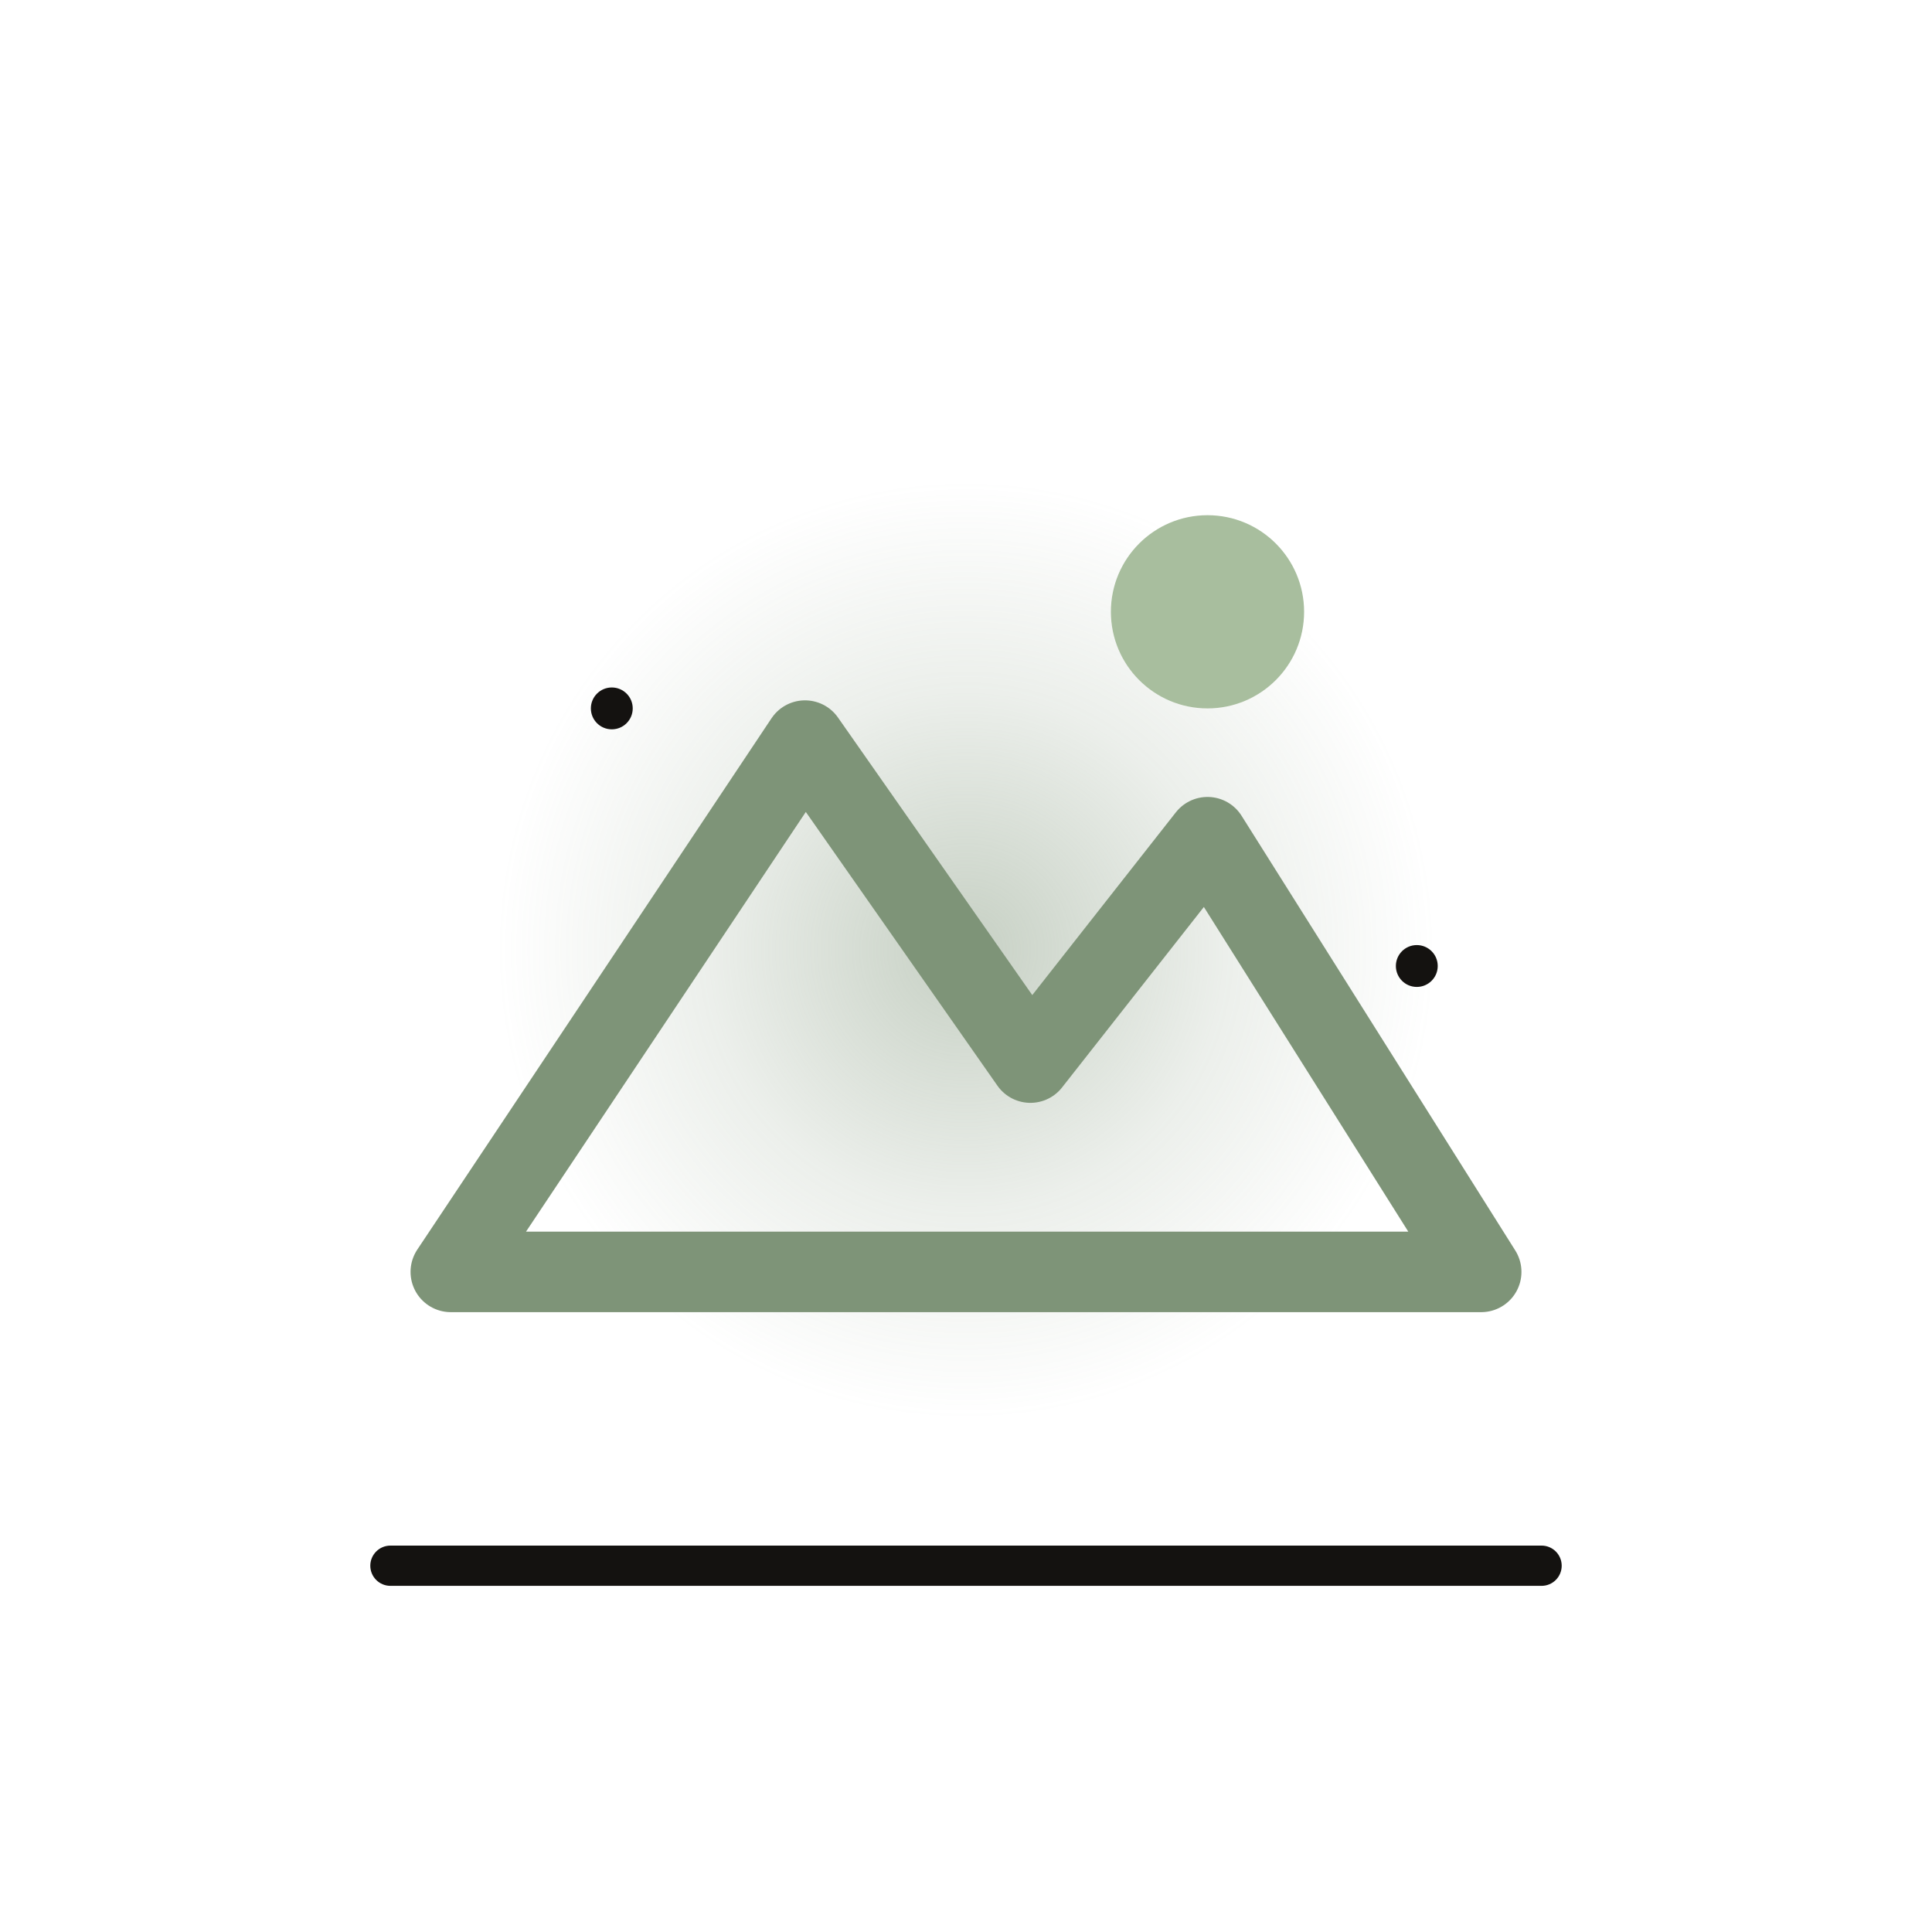
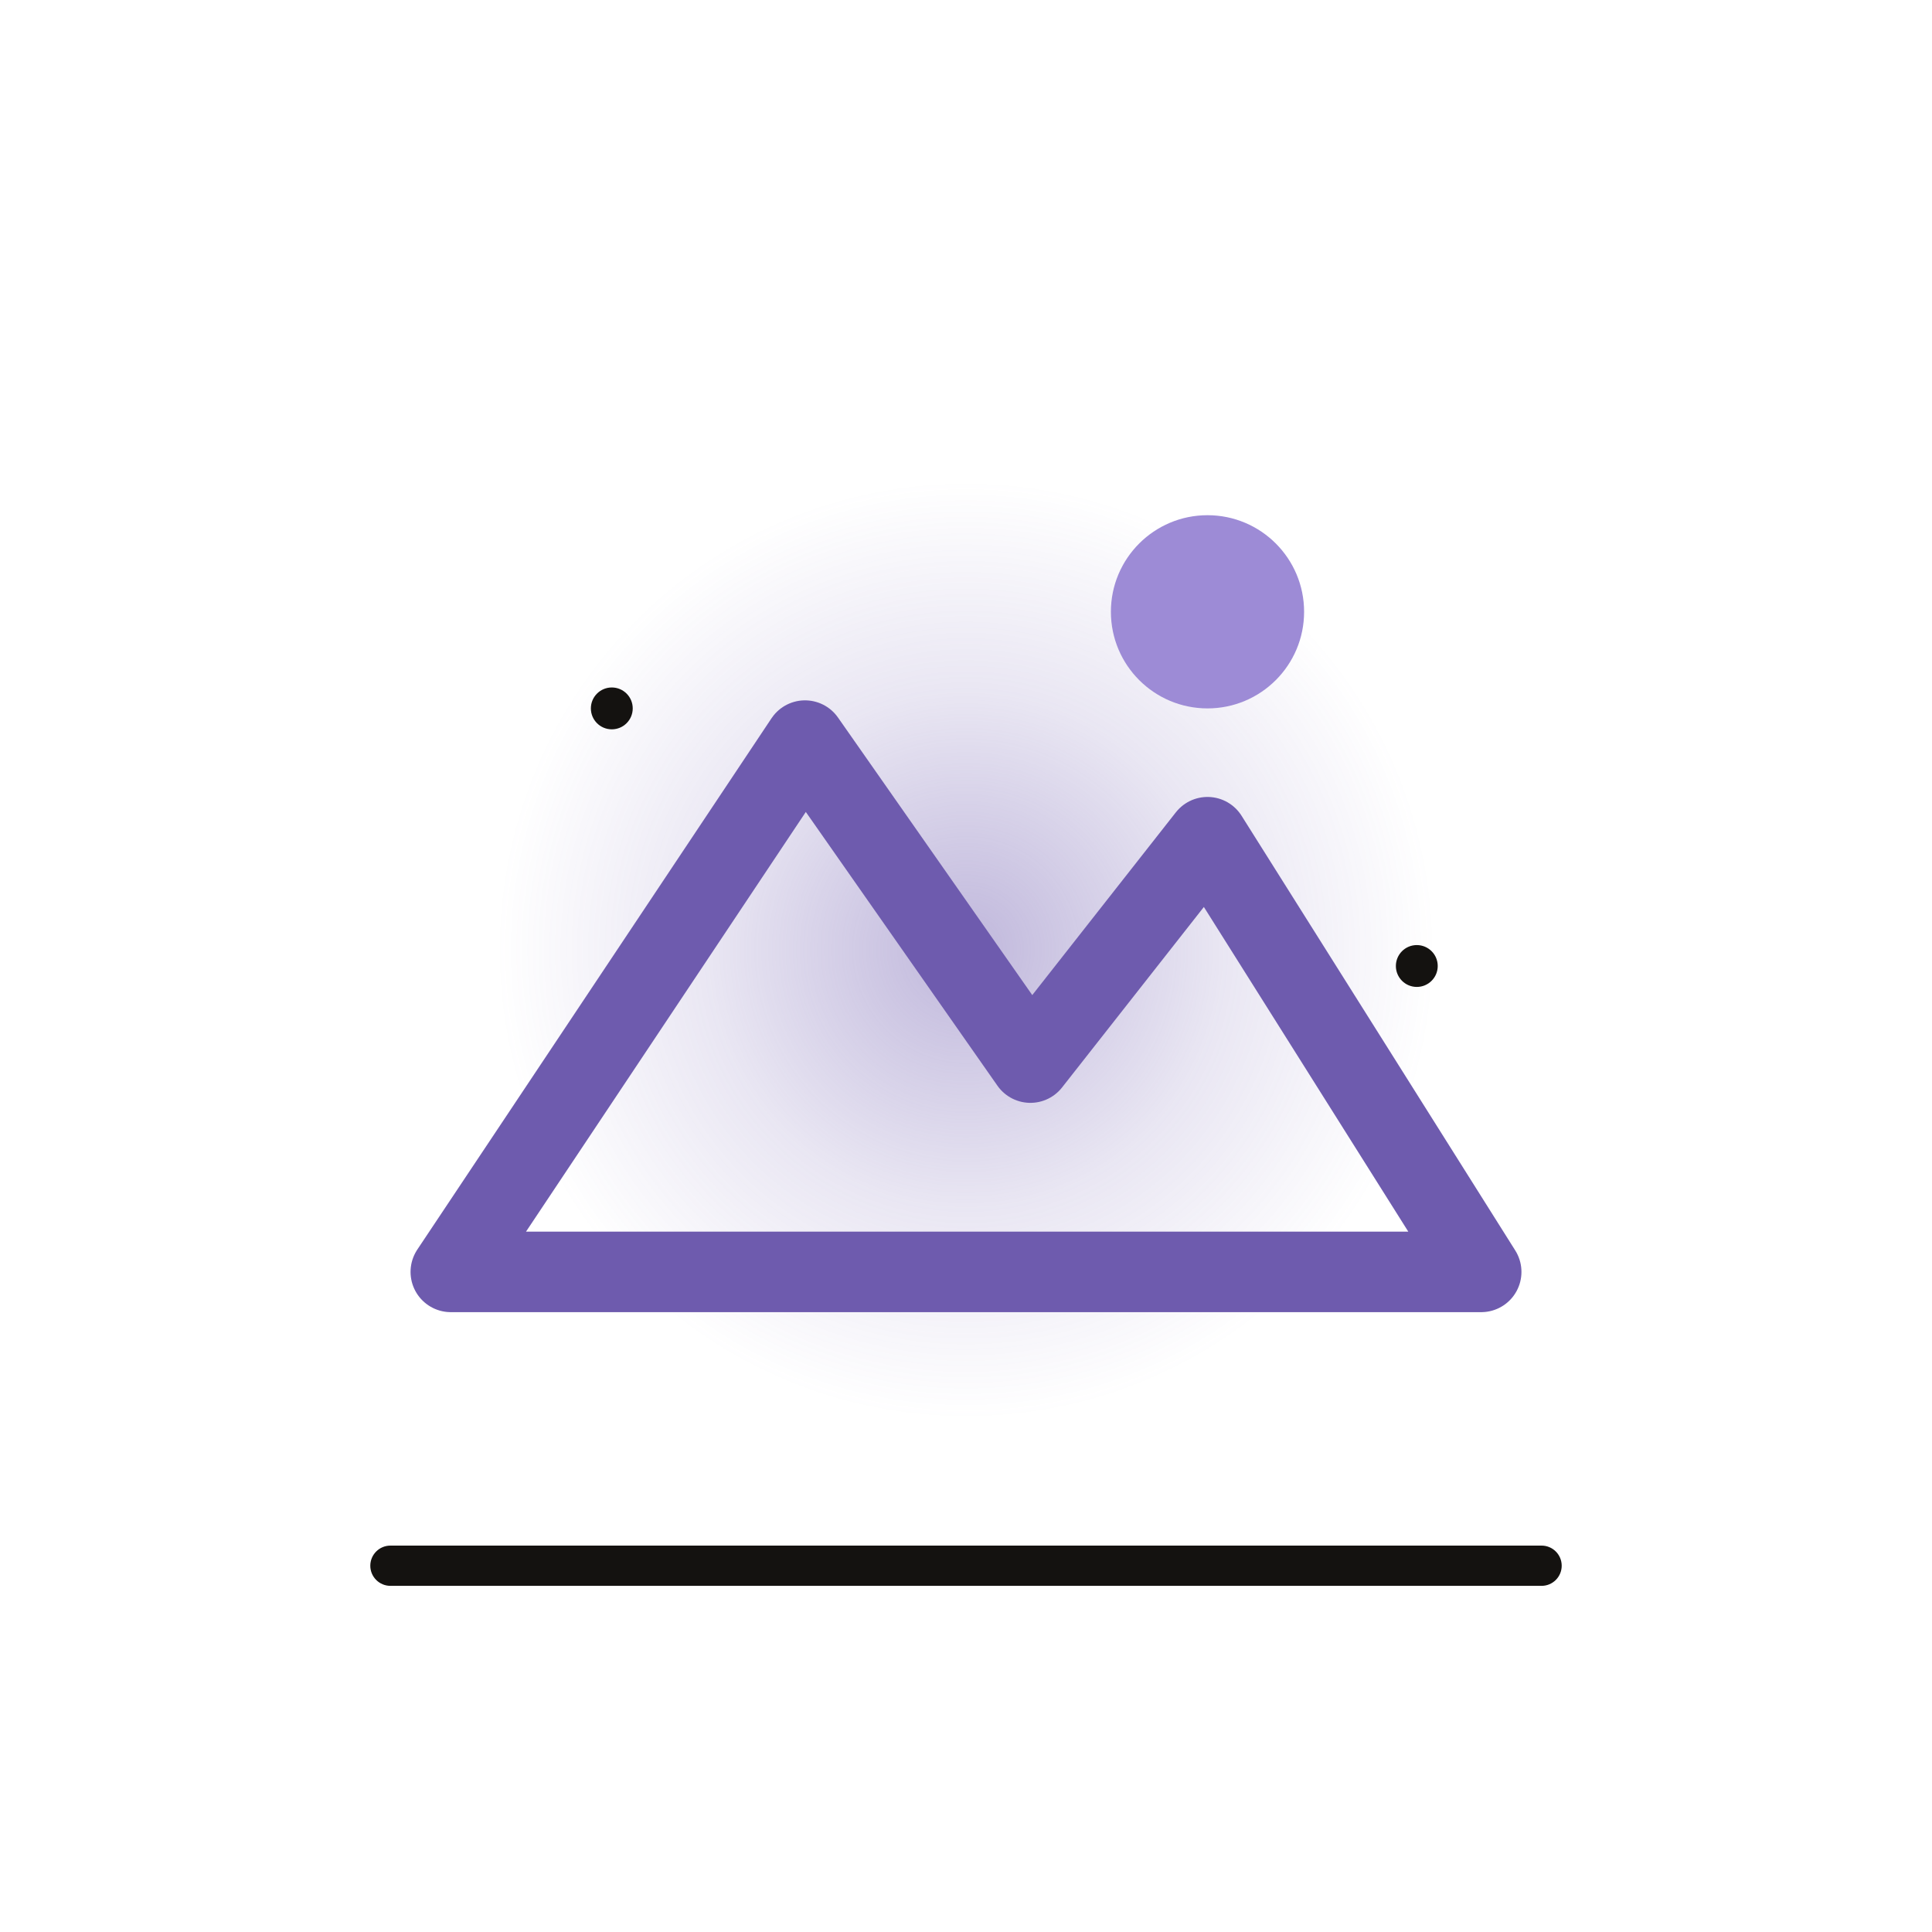
<svg xmlns="http://www.w3.org/2000/svg" viewBox="0 0 240 240">
  <defs>
    <radialGradient id="gcu" cx="50%" cy="50%" r="50%">
-       <stop offset="0%" stop-color="#7E9478" stop-opacity="0.44" />
-       <stop offset="55%" stop-color="#7E9478" stop-opacity="0.15" />
-       <stop offset="100%" stop-color="#7E9478" stop-opacity="0" />
+       <stop offset="0%" stop-color="#6E5BAE" stop-opacity="0.44" />
+       <stop offset="55%" stop-color="#6E5BAE" stop-opacity="0.15" />
+       <stop offset="100%" stop-color="#6E5BAE" stop-opacity="0" />
    </radialGradient>
  </defs>
  <circle cx="120" cy="118" r="58" fill="url(#gcu)" />
-   <path d="M56 158 L100 92 L128 132 L150 104 L184 158 Z" fill="none" stroke="#7E9478" stroke-width="10" stroke-linejoin="round" />
-   <circle cx="150" cy="76" r="12" fill="#A8BE9E" />
+   <path d="M56 158 L100 92 L128 132 L150 104 L184 158 Z" fill="none" stroke="#6E5BAE" stroke-width="10" stroke-linejoin="round" />
+   <circle cx="150" cy="76" r="12" fill="#9D8BD6" />
  <circle cx="76" cy="88" r="2.6" fill="#141210" />
  <circle cx="176" cy="120" r="2.6" fill="#141210" />
  <rect x="46" y="192" width="148" height="5" rx="2.5" fill="#141210" />
</svg>
